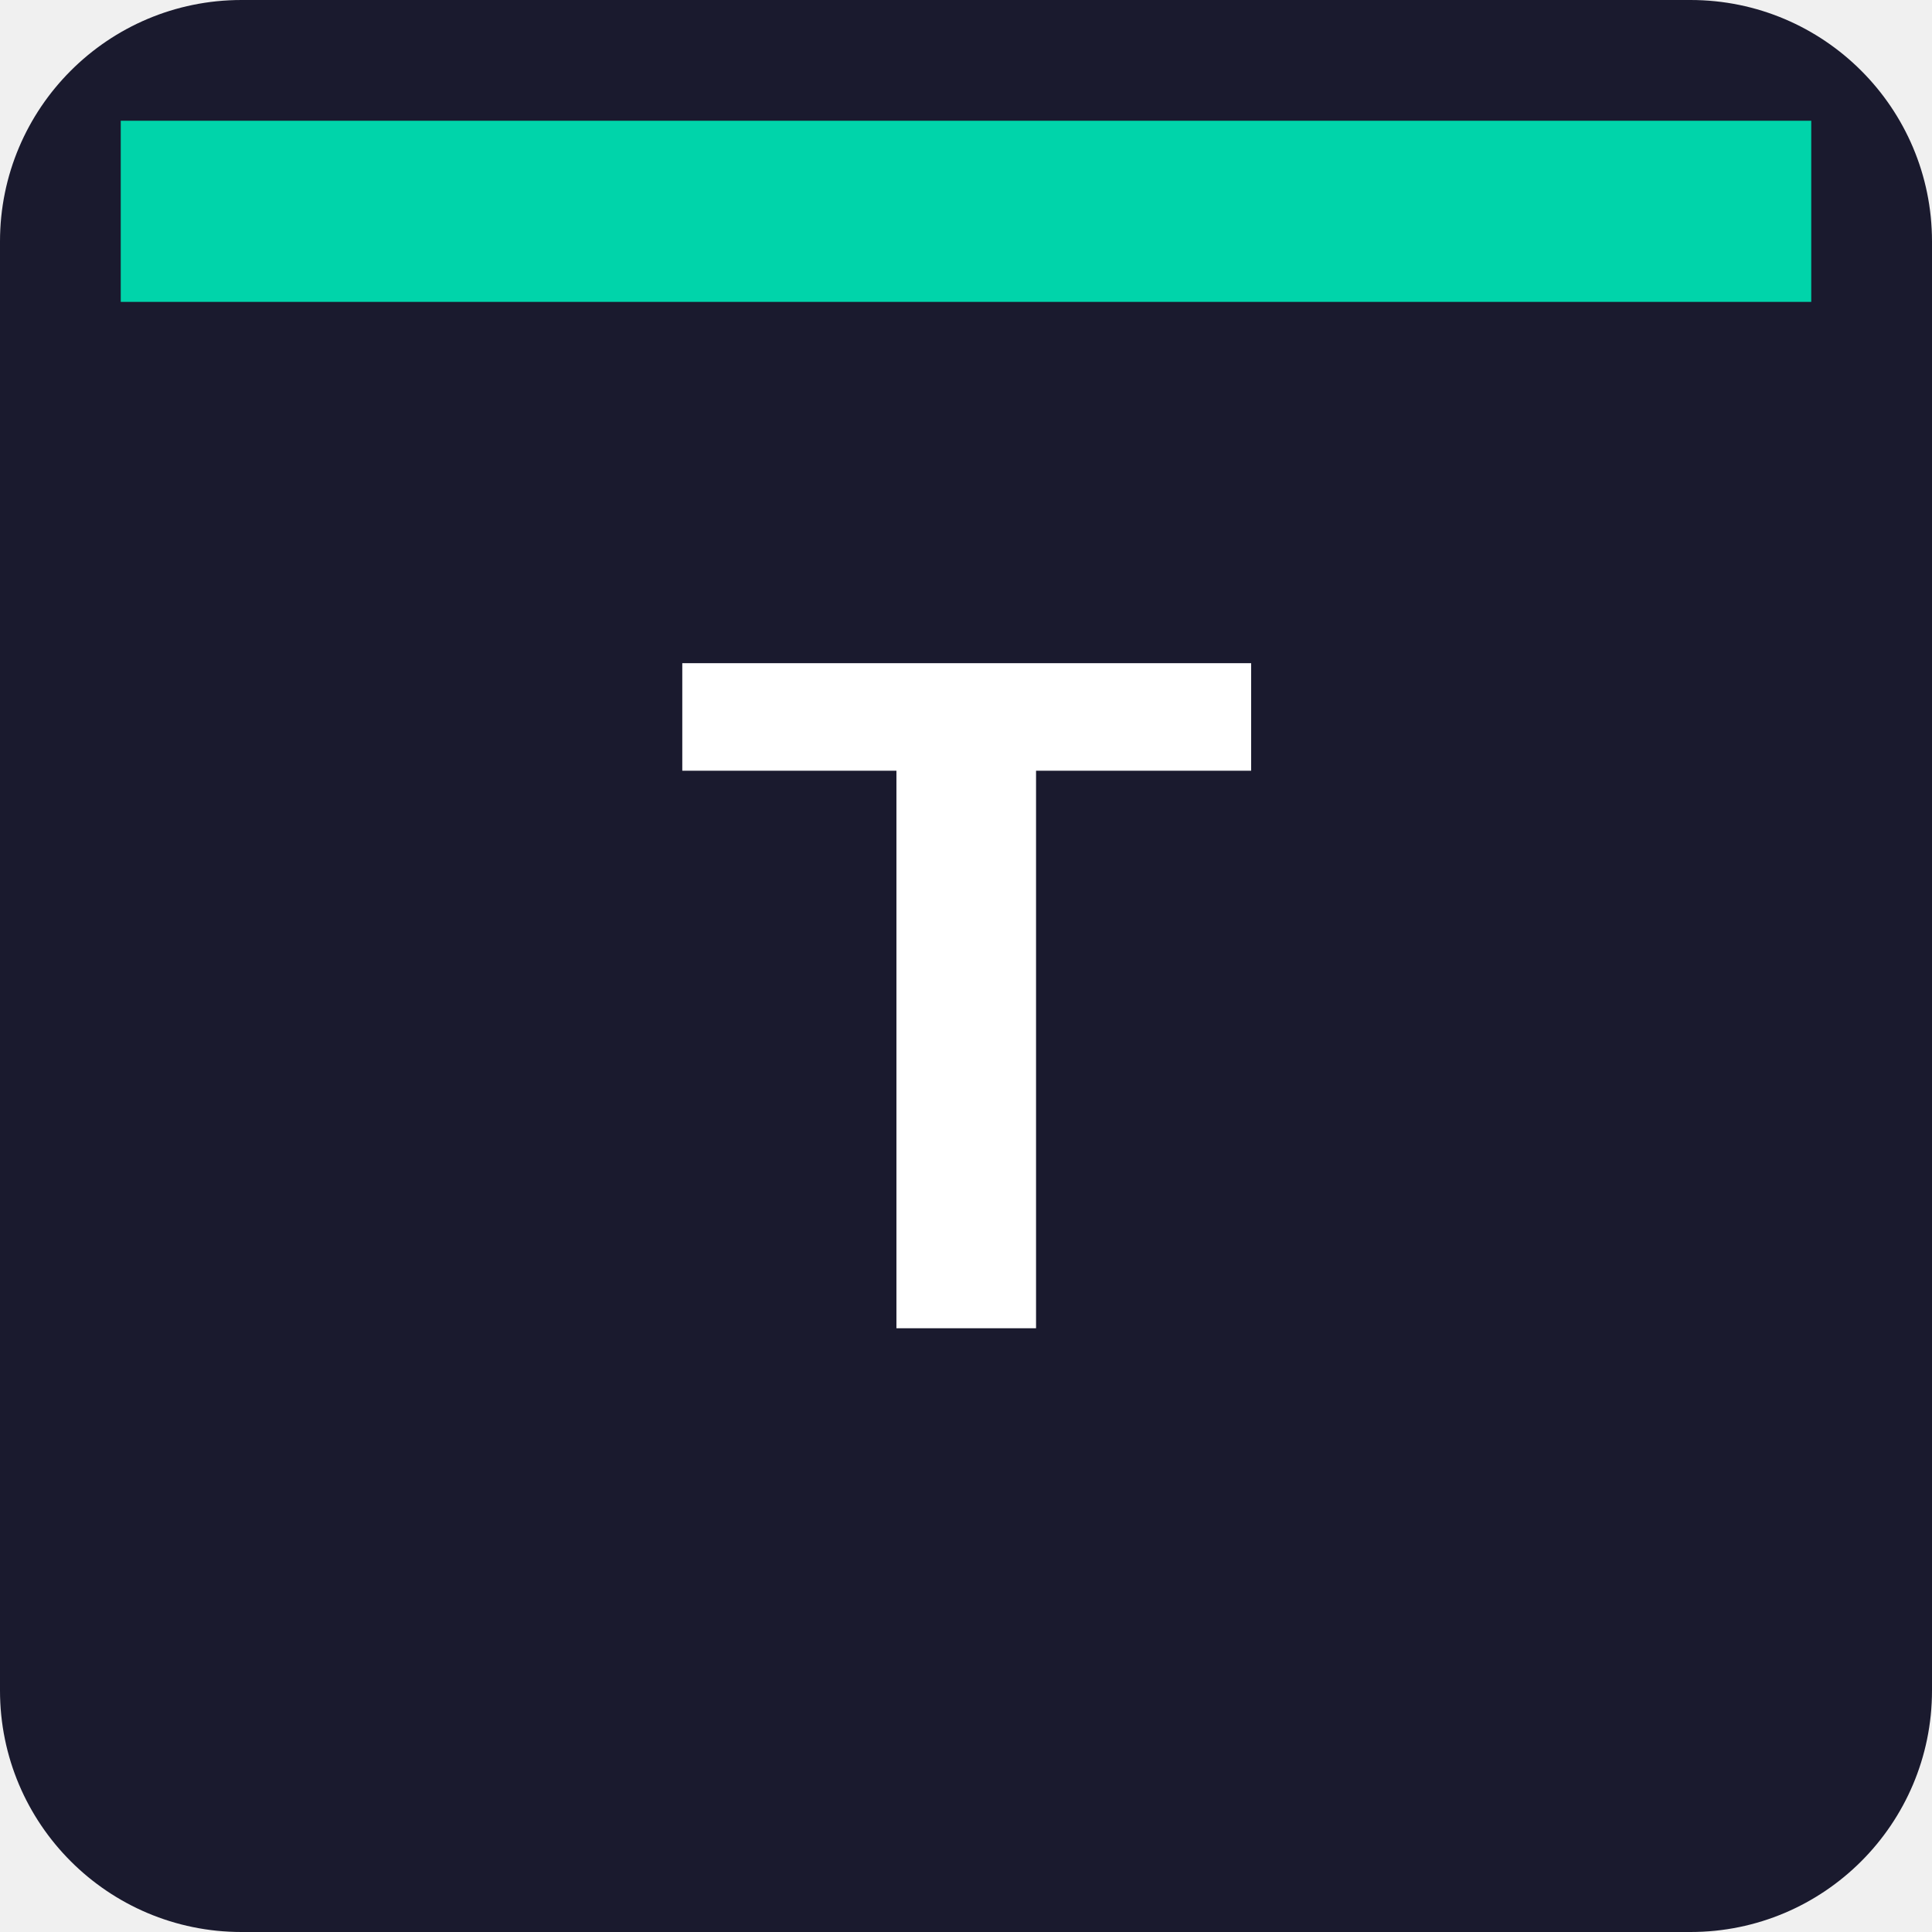
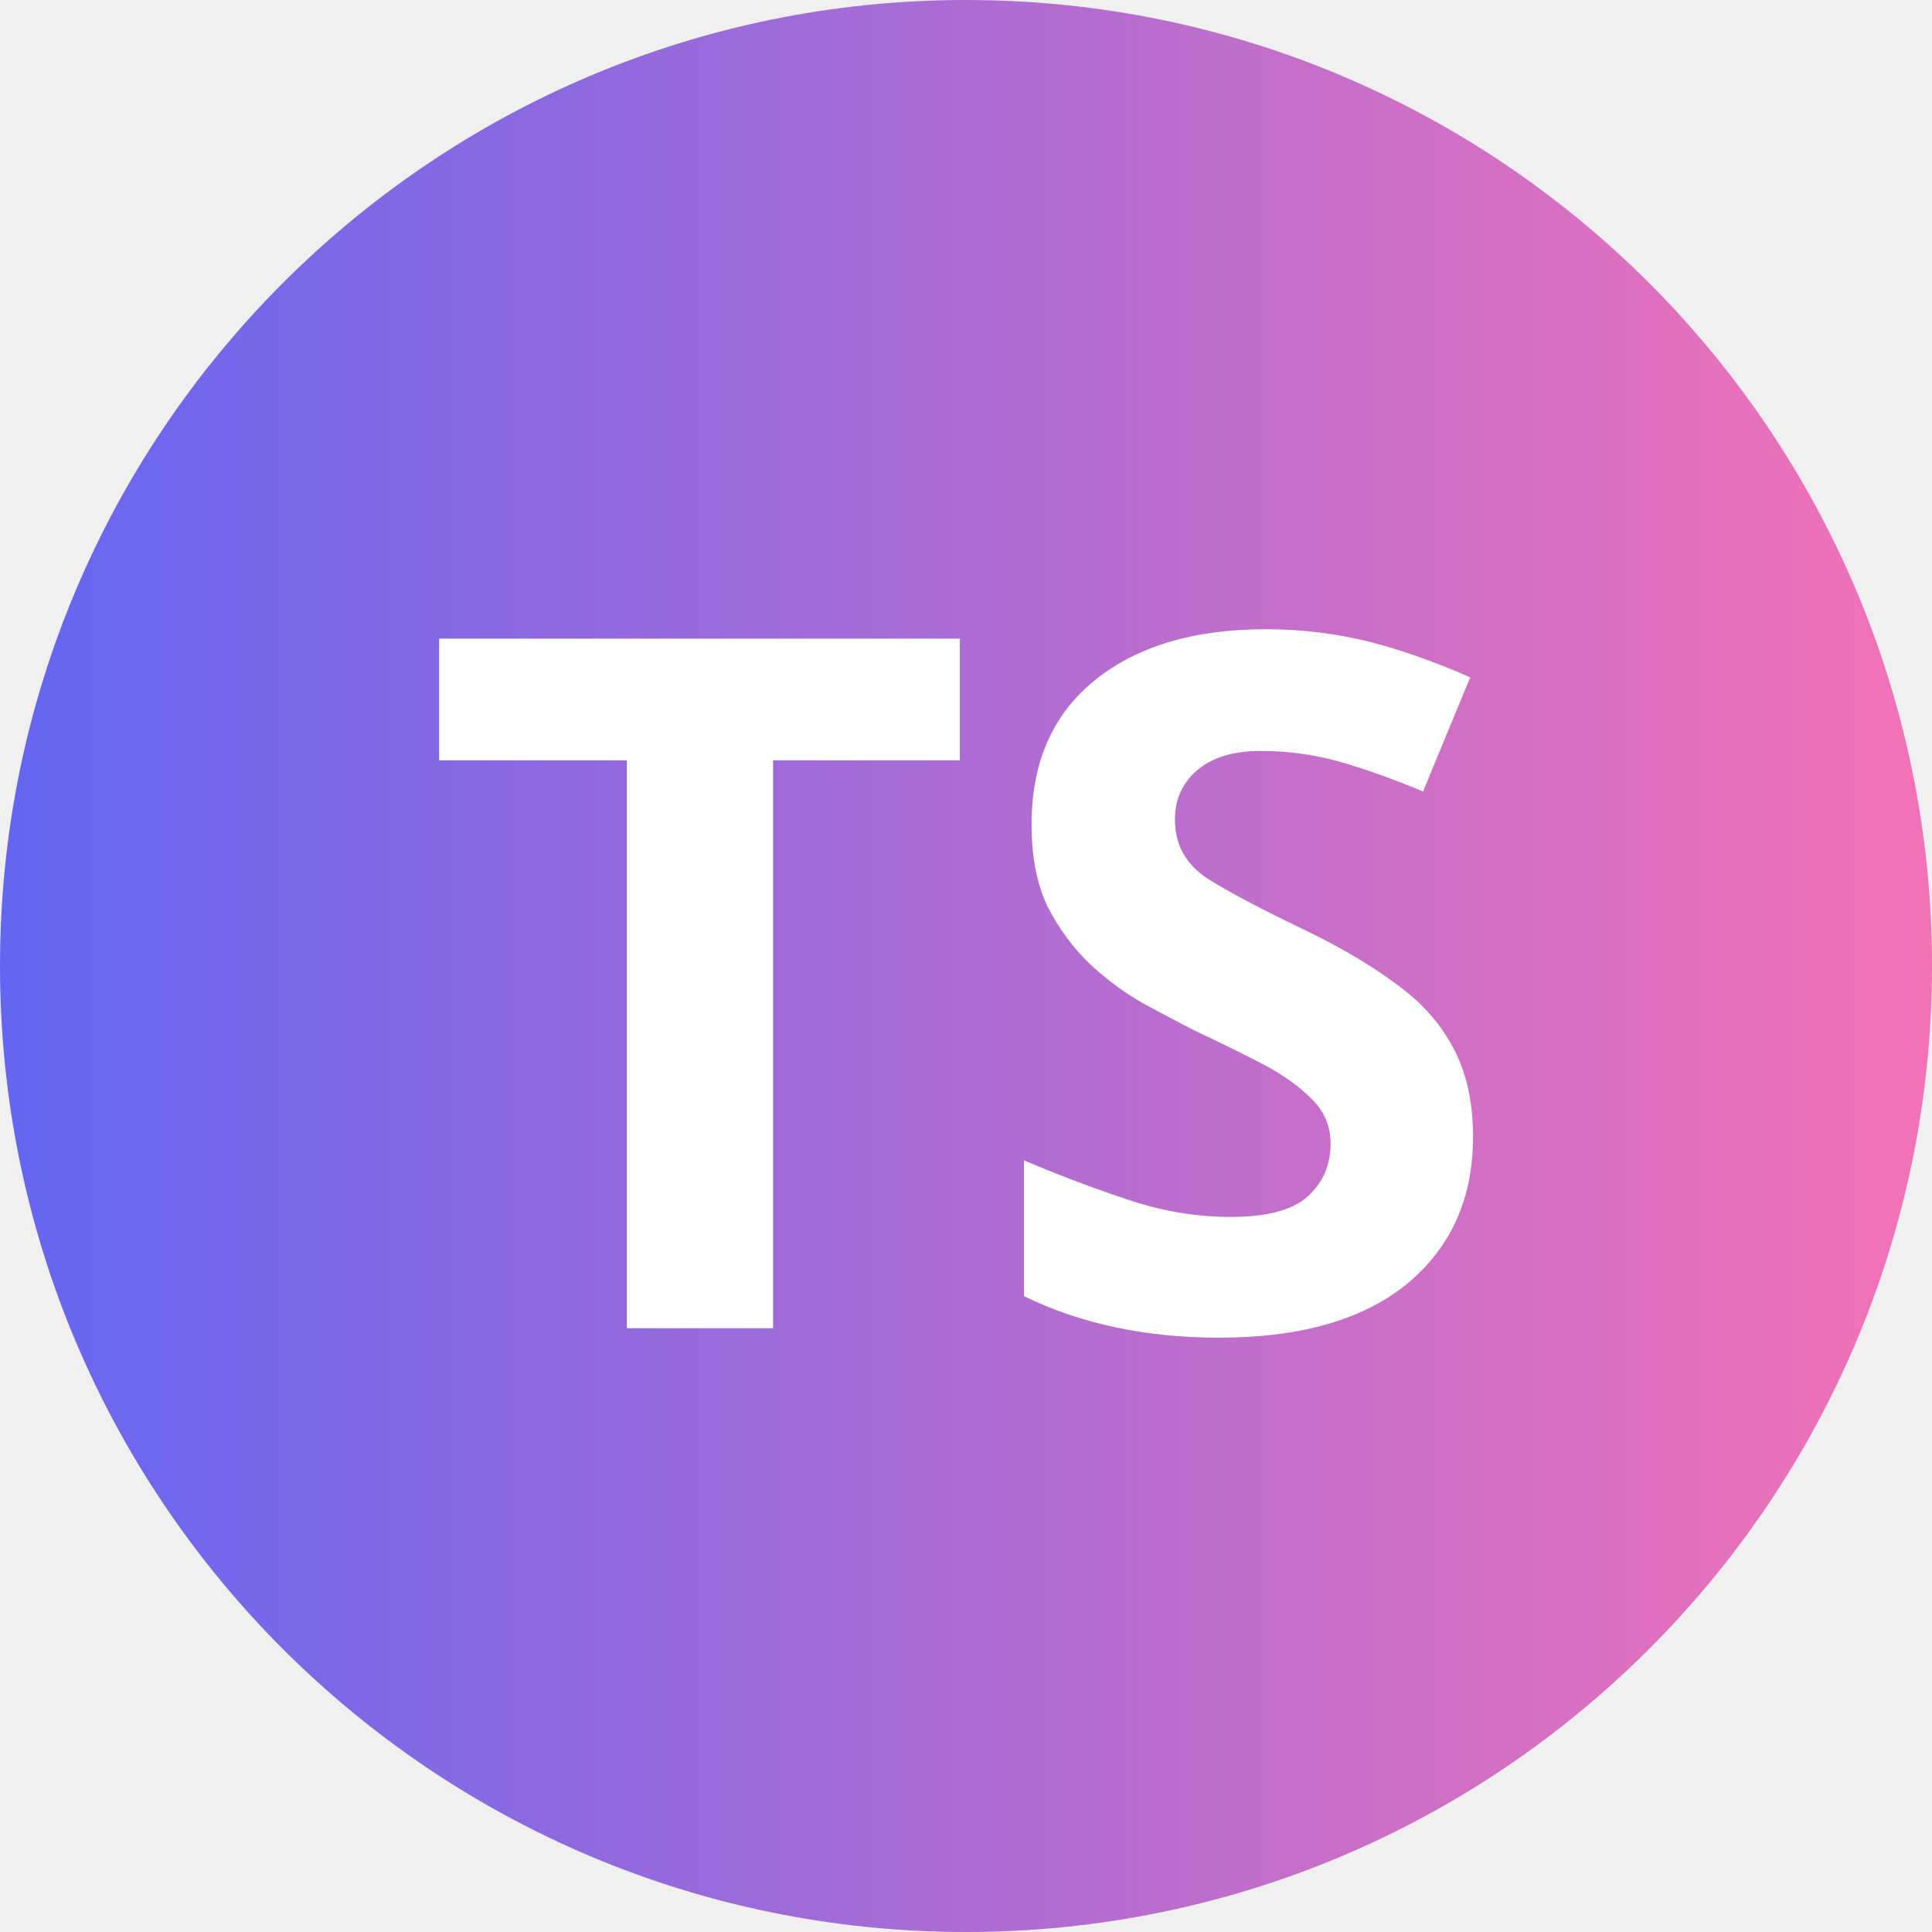
<svg xmlns="http://www.w3.org/2000/svg" width="32" height="32" viewBox="0 0 32 32">
-   <rect width="32" height="32" rx="4" fill="#1a1a2e" />
-   <rect x="2" y="2" width="28" height="3" fill="#00d4aa" />
-   <text x="16" y="22" text-anchor="middle" font-family="Arial,sans-serif" font-size="16" font-weight="bold" fill="#ffffff">T</text>
+   <defs>
+     <linearGradient id="accent" x1="0%" y1="0%" x2="100%" y2="0%">
+       <stop offset="0%" style="stop-color:#6366f1" />
+       <stop offset="100%" style="stop-color:#f472b6" />
+     </linearGradient>
+   </defs>
+   <circle cx="16" cy="16" r="16" fill="url(#accent)" />
+   <text x="16" y="22" text-anchor="middle" font-family="system-ui, sans-serif" font-size="16" font-weight="800" fill="white">TS</text>
</svg>
